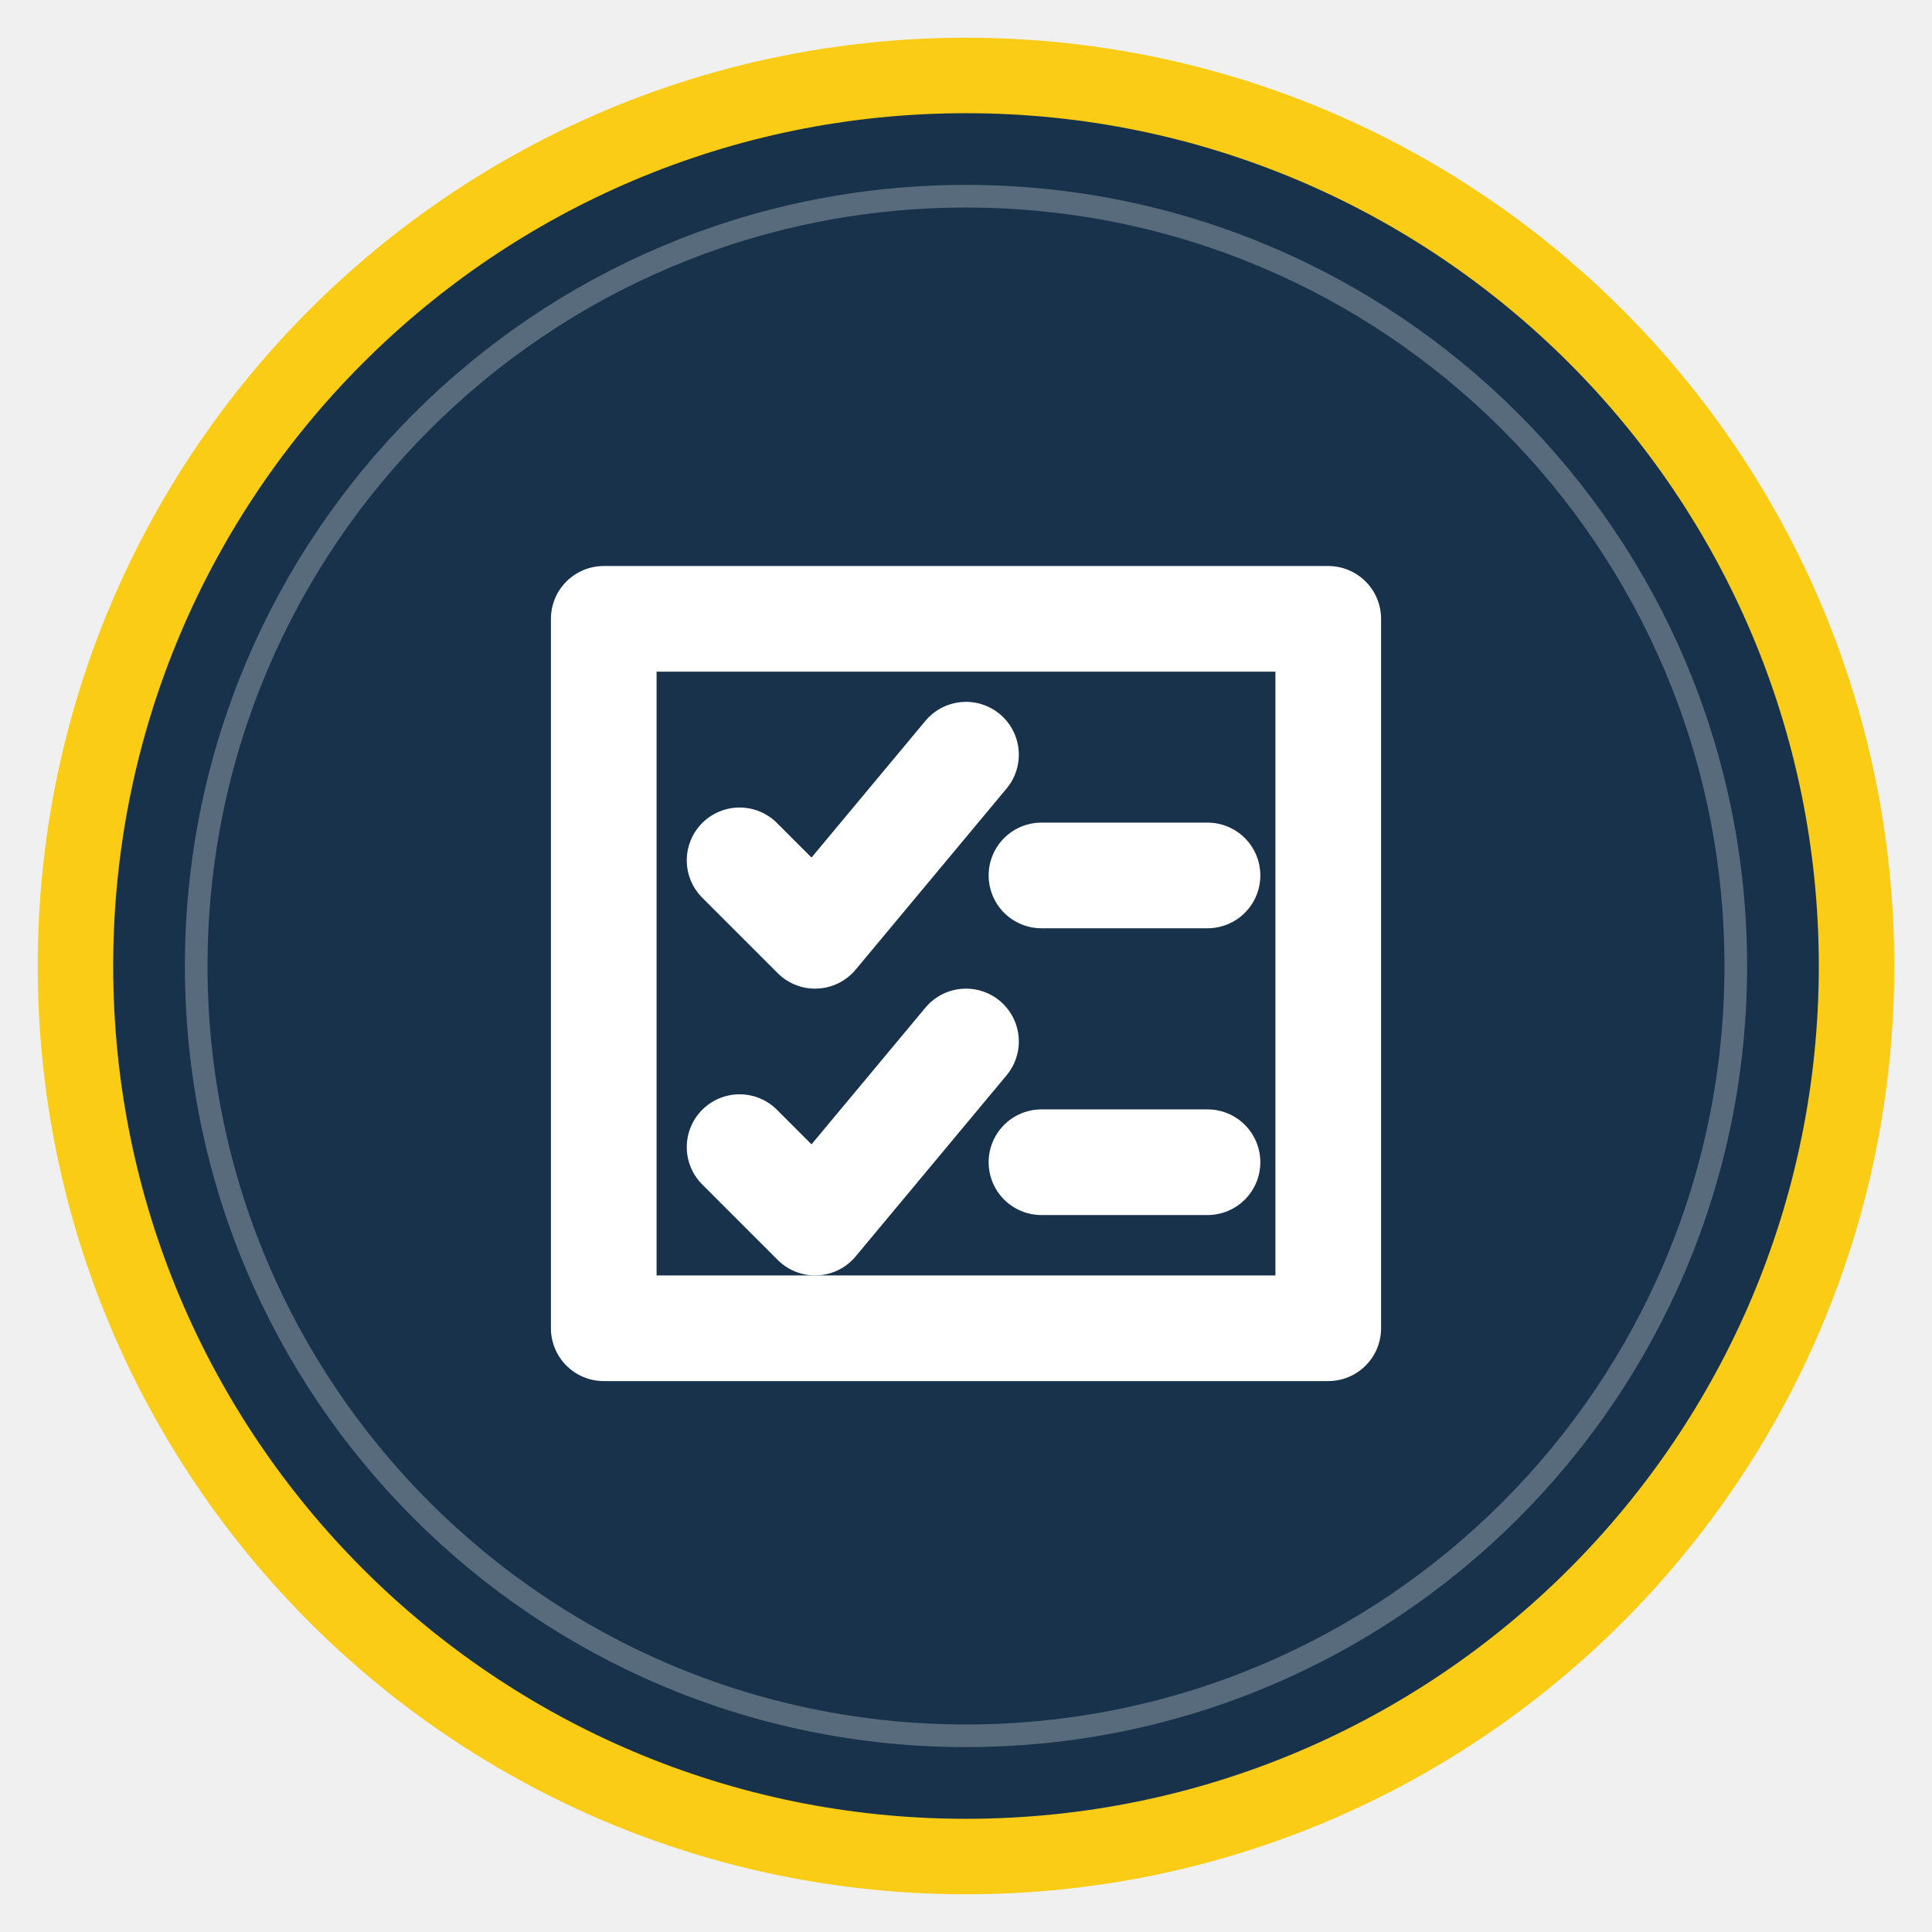
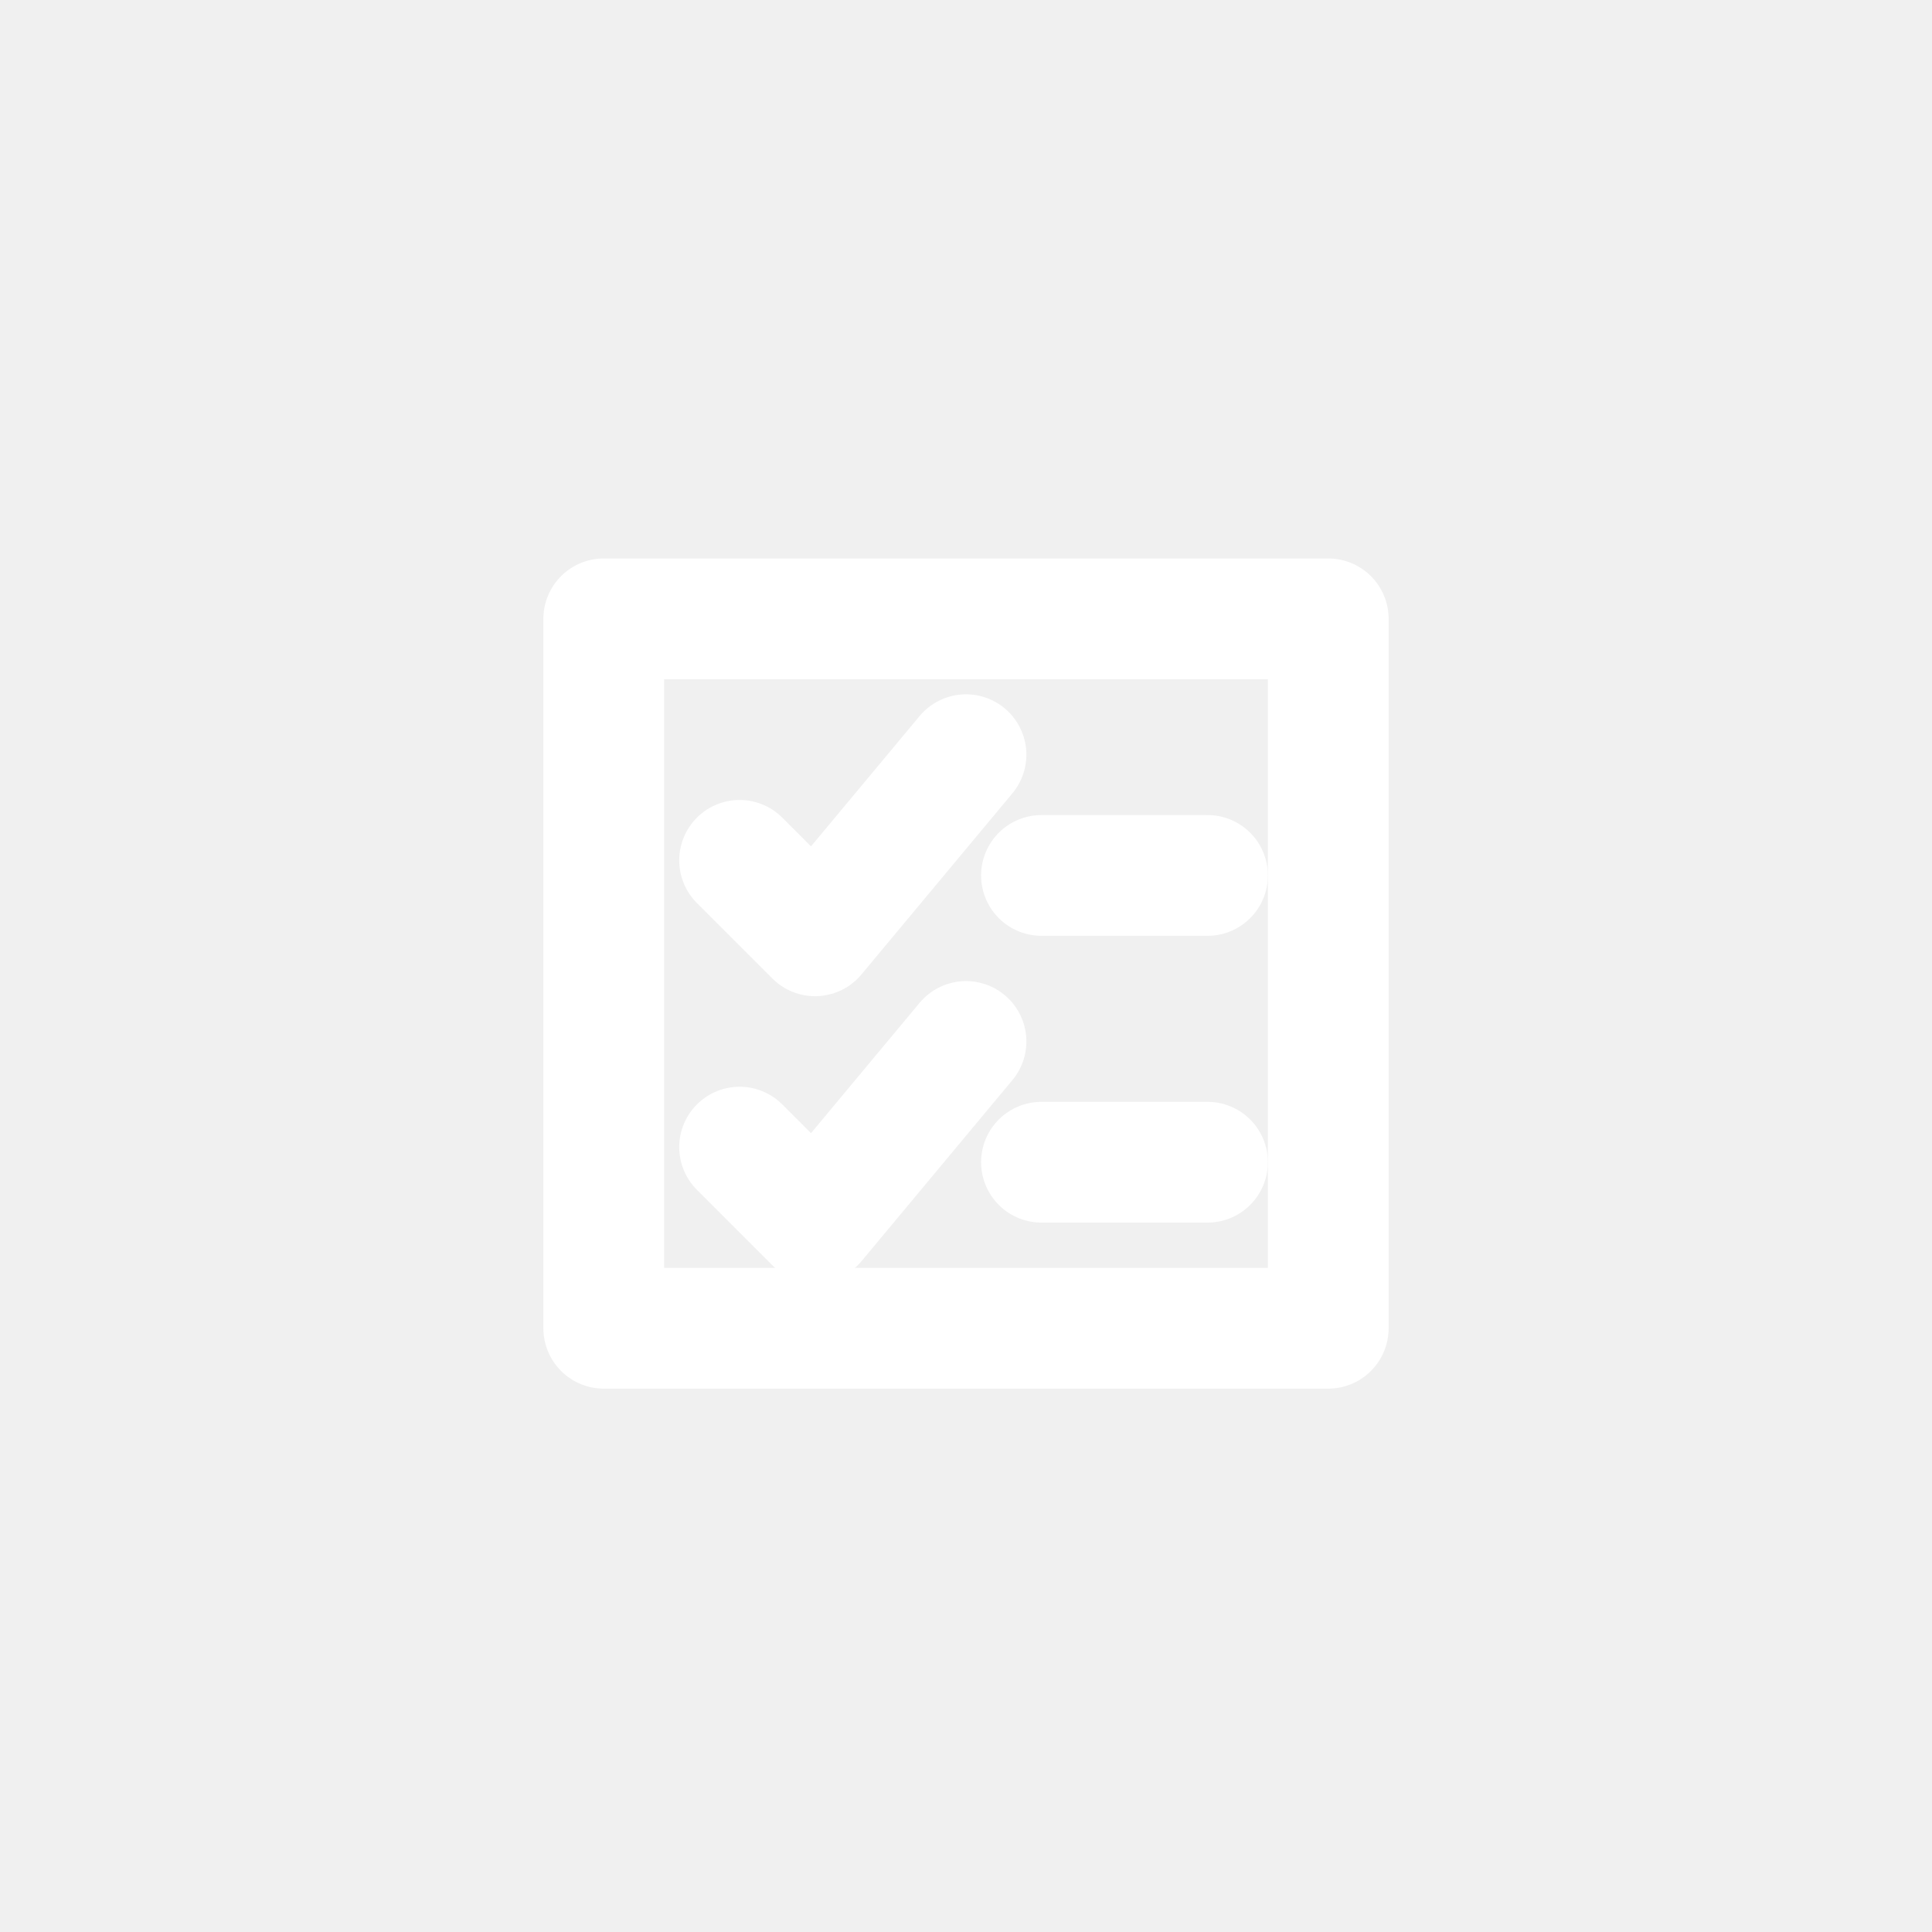
<svg xmlns="http://www.w3.org/2000/svg" width="128" height="128" viewBox="0 0 128 128">
-   <circle cx="64" cy="64" r="59" fill="#17324A" stroke="#FACC15" stroke-width="5" />
-   <circle cx="64" cy="64" r="51" fill="none" stroke="#FFFFFF" stroke-opacity=".28" stroke-width="1.5" />
-   <g fill="none" stroke="#FFFFFF" stroke-width="7" stroke-linecap="round" stroke-linejoin="round">
+   <g fill="none" stroke="#FFFFFF" stroke-width="8" stroke-linecap="round" stroke-linejoin="round">
    <path d="M40 41h48v47H40V41Z" />
    <path d="m49 57 5 5 10-12M69 58h11M49 76l5 5 10-12M69 77h11" />
  </g>
</svg>
